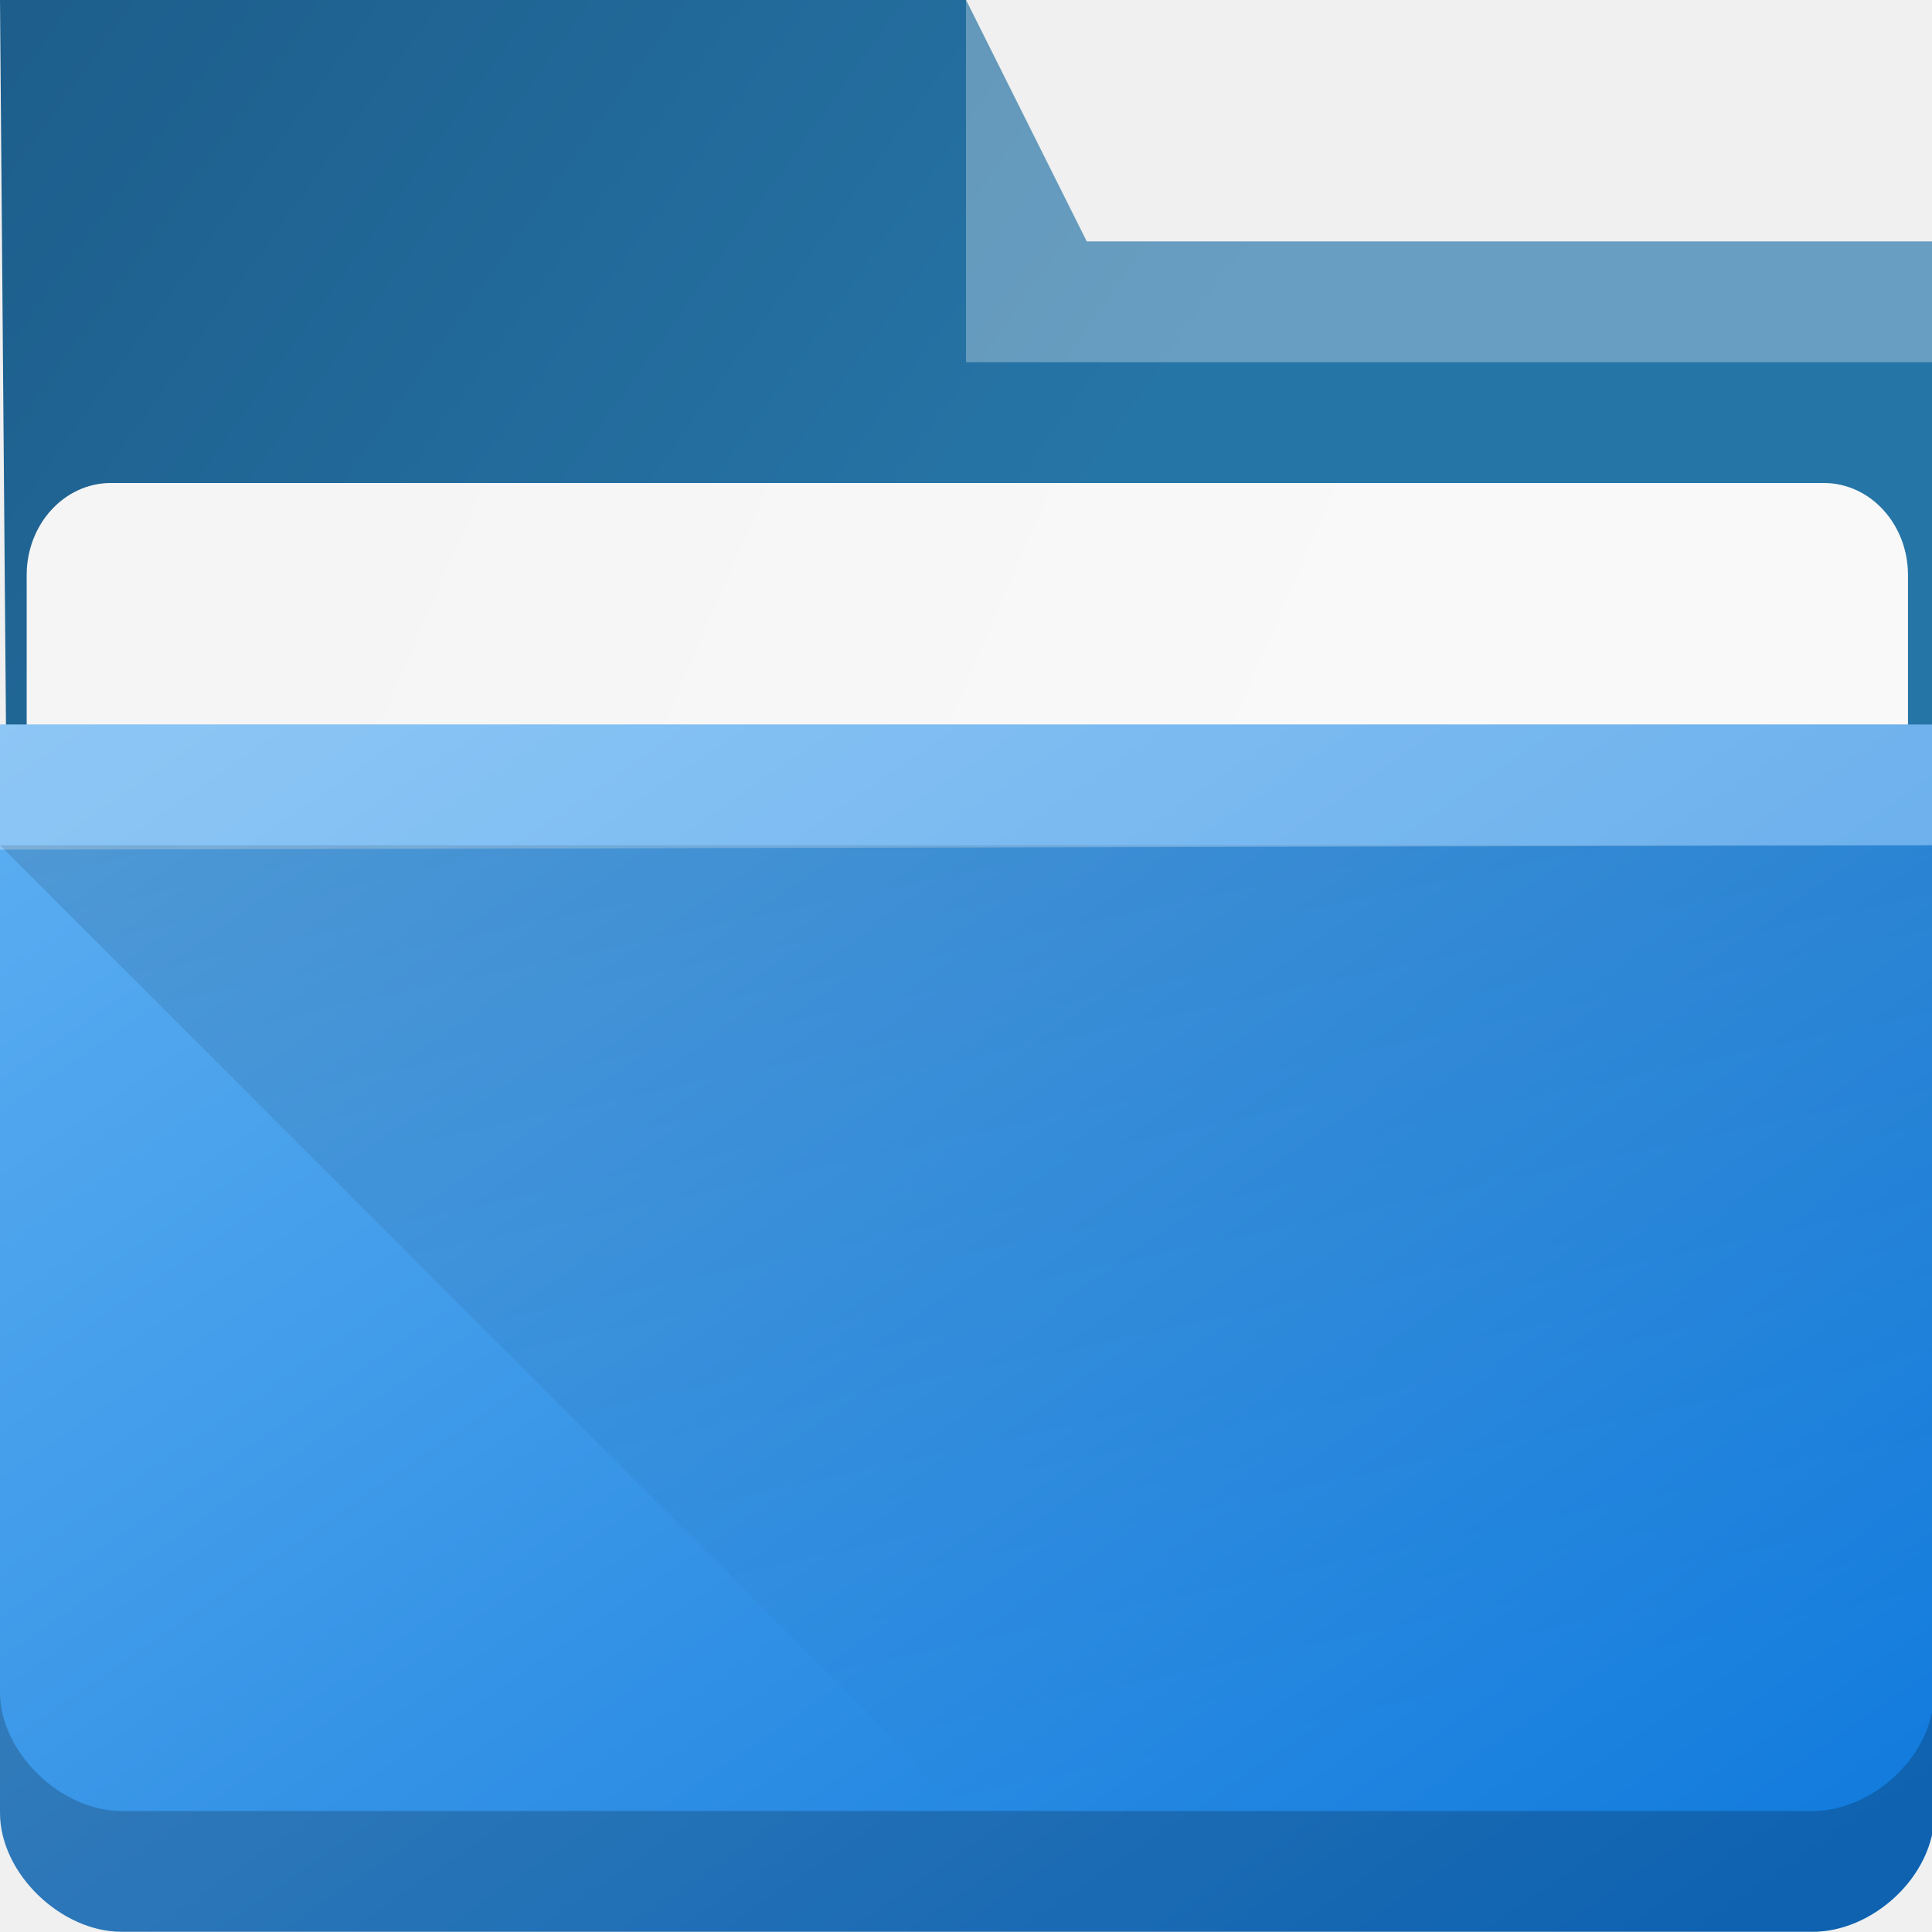
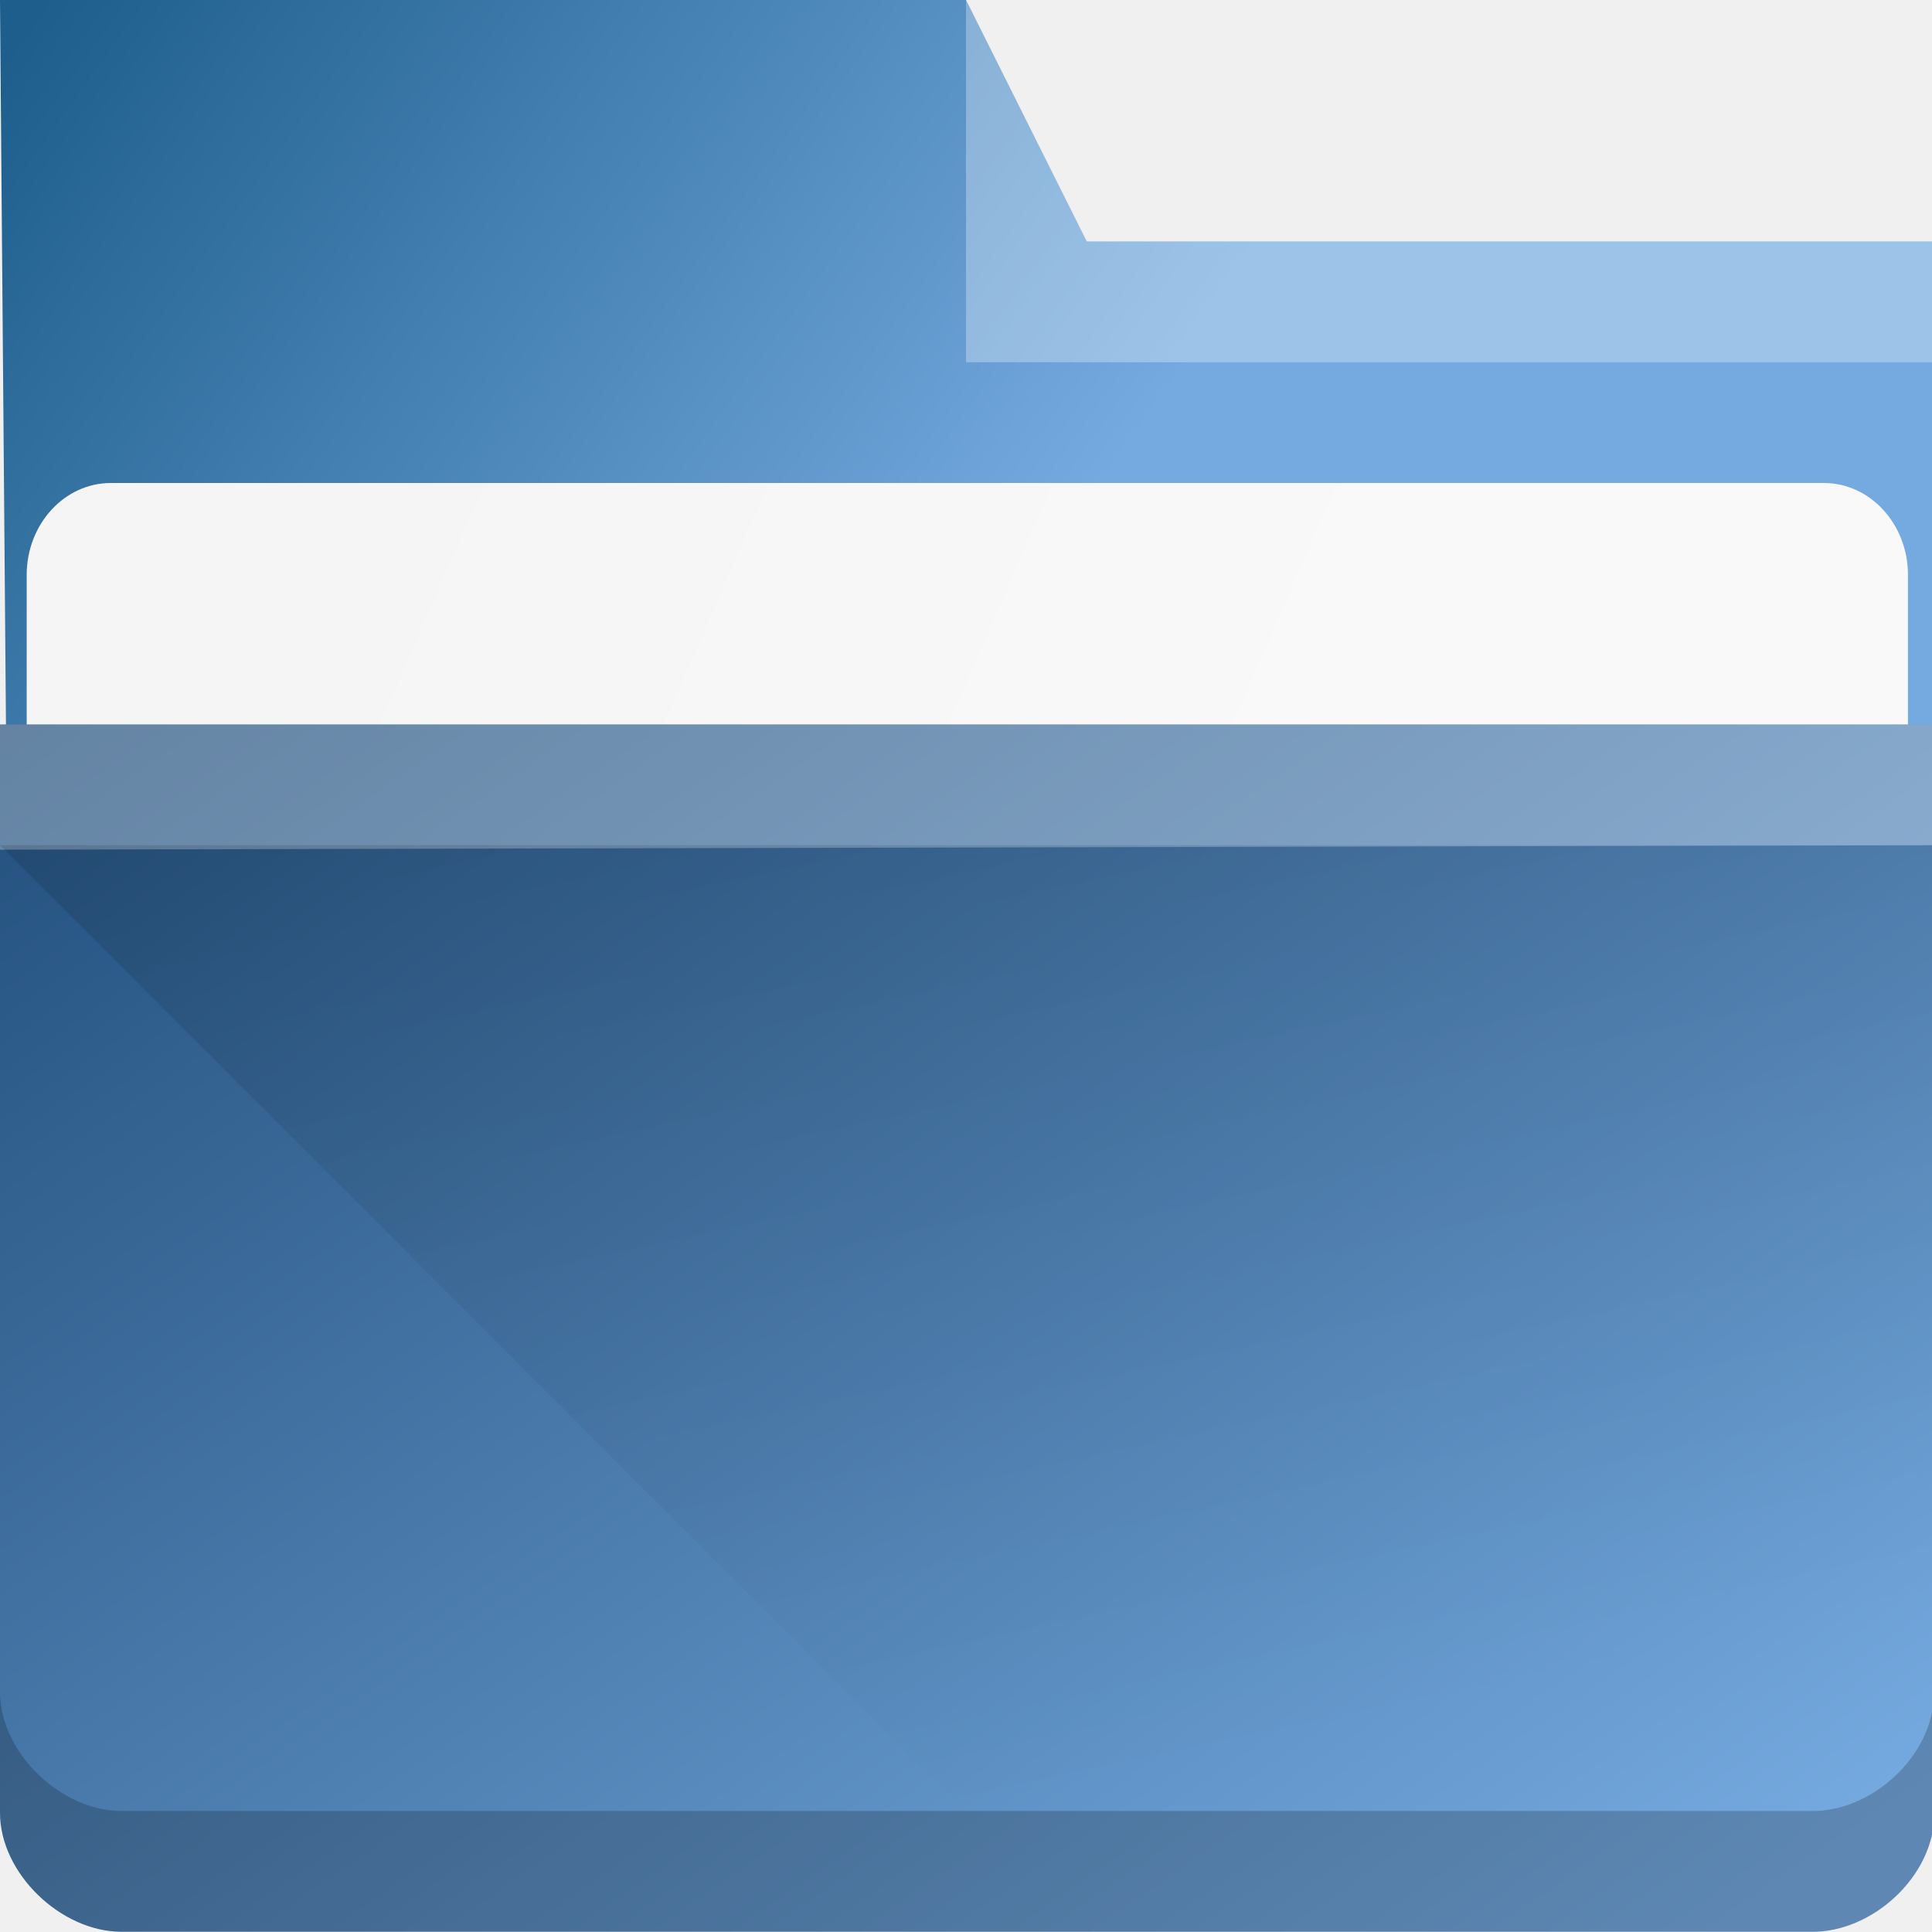
- <svg xmlns="http://www.w3.org/2000/svg" xmlns:xlink="http://www.w3.org/1999/xlink" width="16" height="16" viewBox="0 0 16 16" id="svg8694" version="1.1">
+ <svg xmlns="http://www.w3.org/2000/svg" xmlns:xlink="http://www.w3.org/1999/xlink" version="1.1" id="svg8694" viewBox="0 0 16 16" height="16" width="16">
  <defs id="defs8696">
    <linearGradient id="linearGradient4154">
-       <stop style="stop-color:#000000;stop-opacity:1;" offset="0" id="stop4156" />
-       <stop style="stop-color:#000000;stop-opacity:0;" offset="1" id="stop4158" />
+       <stop id="stop4156" offset="0" style="stop-color:#000000;stop-opacity:1;" />
+       <stop id="stop4158" offset="1" style="stop-color:#000000;stop-opacity:0;" />
    </linearGradient>
-     <linearGradient xlink:href="#linearGradient4172-5" id="linearGradient4178" y1="548.886" y2="495.308" x2="397.228" gradientUnits="userSpaceOnUse" gradientTransform="matrix(0.2756997,0,0,0.27561,-106.8439,902.0396)" x1="434.162" />
+     <linearGradient x1="434.162" gradientTransform="matrix(0.2756997,0,0,0.27561,-106.8439,902.0396)" gradientUnits="userSpaceOnUse" x2="397.228" y2="495.308" y1="548.886" id="linearGradient4178" xlink:href="#linearGradient4172-5" />
    <linearGradient id="linearGradient4172-5">
-       <stop style="stop-color:#127bdc;stop-opacity:1" id="stop4174-6" />
-       <stop offset="1" style="stop-color:#64b4f4;stop-opacity:1" id="stop4176-6" />
+       <stop id="stop4174-6" style="stop-color:#75aae0;stop-opacity:1" />
+       <stop id="stop4176-6" style="stop-color:#1a4672;stop-opacity:1" offset="1" />
    </linearGradient>
-     <linearGradient xlink:href="#linearGradient4227" id="linearGradient4225" gradientUnits="userSpaceOnUse" x1="396.571" y1="498.798" x2="426.571" y2="511.798" gradientTransform="matrix(0.2643713,0,0,0.2637835,-102.2859,909.4268)" />
+     <linearGradient gradientTransform="matrix(0.2643713,0,0,0.2637835,-102.2859,909.4268)" y2="511.798" x2="426.571" y1="498.798" x1="396.571" gradientUnits="userSpaceOnUse" id="linearGradient4225" xlink:href="#linearGradient4227" />
    <linearGradient id="linearGradient4227">
-       <stop id="stop4229" offset="0" style="stop-color:#f5f5f5;stop-opacity:1" />
-       <stop id="stop4231" offset="1" style="stop-color:#f9f9f9;stop-opacity:1" />
+       <stop style="stop-color:#f5f5f5;stop-opacity:1" offset="0" id="stop4229" />
+       <stop style="stop-color:#f9f9f9;stop-opacity:1" offset="1" id="stop4231" />
    </linearGradient>
-     <linearGradient gradientTransform="matrix(0.2756997,0,0,0.2756997,-106.8439,901.9909)" xlink:href="#linearGradient4291" id="linearGradient4297" x1="388.571" y1="487.798" x2="416.571" y2="507.798" gradientUnits="userSpaceOnUse" />
+     <linearGradient gradientUnits="userSpaceOnUse" y2="507.798" x2="416.571" y1="487.798" x1="388.571" id="linearGradient4297" xlink:href="#linearGradient4291" gradientTransform="matrix(0.2756997,0,0,0.2756997,-106.8439,901.9909)" />
    <linearGradient id="linearGradient4291">
-       <stop style="stop-color:#1d5e8c;stop-opacity:1" offset="0" id="stop4293" />
-       <stop style="stop-color:#2675a7;stop-opacity:1" offset="1" id="stop4295" />
+       <stop id="stop4293" offset="0" style="stop-color:#1d5e8c;stop-opacity:1" />
+       <stop id="stop4295" offset="1" style="stop-color:#75aae0;stop-opacity:1" />
    </linearGradient>
-     <linearGradient xlink:href="#linearGradient4154" id="linearGradient4160" x1="5" y1="1037.362" x2="8" y2="1051.362" gradientUnits="userSpaceOnUse" />
+     <linearGradient gradientUnits="userSpaceOnUse" y2="1051.362" x2="8" y1="1037.362" x1="5" id="linearGradient4160" xlink:href="#linearGradient4154" />
  </defs>
-   <g id="layer1" transform="translate(0,-1036.362)">
-     <path style="fill:url(#linearGradient4297);fill-opacity:1" id="rect4180" d="M 0.071,1044.991 16,1045.362 l 0,-7 -7,0 -1,-2 -8,0 z" />
-     <rect ry="0.762" rx="0.697" y="1040.362" x="0.221" height="5" width="15.58" id="rect4223" style="color:#000000;clip-rule:nonzero;display:inline;overflow:visible;visibility:visible;opacity:1;isolation:auto;mix-blend-mode:normal;color-interpolation:sRGB;color-interpolation-filters:linearRGB;solid-color:#000000;solid-opacity:1;fill:url(#linearGradient4225);fill-opacity:1;fill-rule:nonzero;stroke:none;stroke-width:1;stroke-linecap:butt;stroke-linejoin:miter;stroke-miterlimit:4;stroke-dasharray:none;stroke-dashoffset:0;stroke-opacity:1;marker:none;color-rendering:auto;image-rendering:auto;shape-rendering:auto;text-rendering:auto;enable-background:accumulate" />
-     <path style="fill:url(#linearGradient4178)" d="M 0,1042.362 -3.0178375e-7,1043.399 -7e-7,1051.374 c 0,0.505 0.507,0.986 1.006,0.986 l 13.991,0 c 0.505,0.01 1.023,-0.459 1.023,-0.979 L 16,1042.362 Z" id="rect4113" />
-     <path style="opacity:0.3;fill:#ffffff;fill-opacity:1;fill-rule:evenodd" id="path4224" d="M 0,1042.362 -3.017838e-7,1043.399 16,1043.362 l 0,-1 z" />
-     <path style="opacity:0.3;fill:#ffffff;fill-opacity:1;fill-rule:evenodd" id="path4196" d="m 8,1036.362 0,3 8,0 0,-1 -7,0 z" />
-     <path style="color:#000000;clip-rule:nonzero;display:inline;overflow:visible;visibility:visible;opacity:0.2;isolation:auto;mix-blend-mode:normal;color-interpolation:sRGB;color-interpolation-filters:linearRGB;solid-color:#000000;solid-opacity:1;fill:#000000;fill-opacity:1;fill-rule:nonzero;stroke:none;stroke-width:1;stroke-linecap:butt;stroke-linejoin:miter;stroke-miterlimit:4;stroke-dasharray:none;stroke-dashoffset:0;stroke-opacity:1;marker:none;color-rendering:auto;image-rendering:auto;shape-rendering:auto;text-rendering:auto;enable-background:accumulate" d="m 0,1050.374 0,1 c 0,0.505 0.507,0.986 1.006,0.986 l 13.99,0 c 0.505,0.01 1.023,-0.459 1.023,-0.979 l -0.002,-0.99 c -0.007,0.516 -0.52,0.979 -1.021,0.969 l -13.99,0 C 0.507,1051.36 0,1050.879 0,1050.374 Z" id="path9304" />
-     <path style="fill:url(#linearGradient4160);fill-rule:evenodd;stroke:none;stroke-width:1px;stroke-linecap:butt;stroke-linejoin:miter;stroke-opacity:1;fill-opacity:1;opacity:0.181" d="m 0,1043.362 8,8 8,0 0,-8 z" id="path4152" />
+   <g transform="translate(0,-1036.362)" id="layer1">
+     <path d="M 0.071,1044.991 16,1045.362 l 0,-7 -7,0 -1,-2 -8,0 z" id="rect4180" style="fill:url(#linearGradient4297);fill-opacity:1" />
+     <rect style="color:#000000;clip-rule:nonzero;display:inline;overflow:visible;visibility:visible;opacity:1;isolation:auto;mix-blend-mode:normal;color-interpolation:sRGB;color-interpolation-filters:linearRGB;solid-color:#000000;solid-opacity:1;fill:url(#linearGradient4225);fill-opacity:1;fill-rule:nonzero;stroke:none;stroke-width:1;stroke-linecap:butt;stroke-linejoin:miter;stroke-miterlimit:4;stroke-dasharray:none;stroke-dashoffset:0;stroke-opacity:1;marker:none;color-rendering:auto;image-rendering:auto;shape-rendering:auto;text-rendering:auto;enable-background:accumulate" id="rect4223" width="15.58" height="5" x="0.221" y="1040.362" rx="0.697" ry="0.762" />
+     <path id="rect4113" d="M 0,1042.362 -3.0178375e-7,1043.399 -7e-7,1051.374 c 0,0.505 0.507,0.986 1.006,0.986 l 13.991,0 c 0.505,0.01 1.023,-0.459 1.023,-0.979 L 16,1042.362 Z" style="fill:url(#linearGradient4178)" />
+     <path d="M 0,1042.362 -3.017838e-7,1043.399 16,1043.362 l 0,-1 z" id="path4224" style="opacity:0.3;fill:#ffffff;fill-opacity:1;fill-rule:evenodd" />
+     <path d="m 8,1036.362 0,3 8,0 0,-1 -7,0 z" id="path4196" style="opacity:0.3;fill:#ffffff;fill-opacity:1;fill-rule:evenodd" />
+     <path id="path9304" d="m 0,1050.374 0,1 c 0,0.505 0.507,0.986 1.006,0.986 l 13.99,0 c 0.505,0.01 1.023,-0.459 1.023,-0.979 l -0.002,-0.99 c -0.007,0.516 -0.52,0.979 -1.021,0.969 l -13.99,0 C 0.507,1051.36 0,1050.879 0,1050.374 Z" style="color:#000000;clip-rule:nonzero;display:inline;overflow:visible;visibility:visible;opacity:0.2;isolation:auto;mix-blend-mode:normal;color-interpolation:sRGB;color-interpolation-filters:linearRGB;solid-color:#000000;solid-opacity:1;fill:#000000;fill-opacity:1;fill-rule:nonzero;stroke:none;stroke-width:1;stroke-linecap:butt;stroke-linejoin:miter;stroke-miterlimit:4;stroke-dasharray:none;stroke-dashoffset:0;stroke-opacity:1;marker:none;color-rendering:auto;image-rendering:auto;shape-rendering:auto;text-rendering:auto;enable-background:accumulate" />
+     <path id="path4152" d="m 0,1043.362 8,8 8,0 0,-8 z" style="fill:url(#linearGradient4160);fill-rule:evenodd;stroke:none;stroke-width:1px;stroke-linecap:butt;stroke-linejoin:miter;stroke-opacity:1;fill-opacity:1;opacity:0.181" />
  </g>
</svg>
